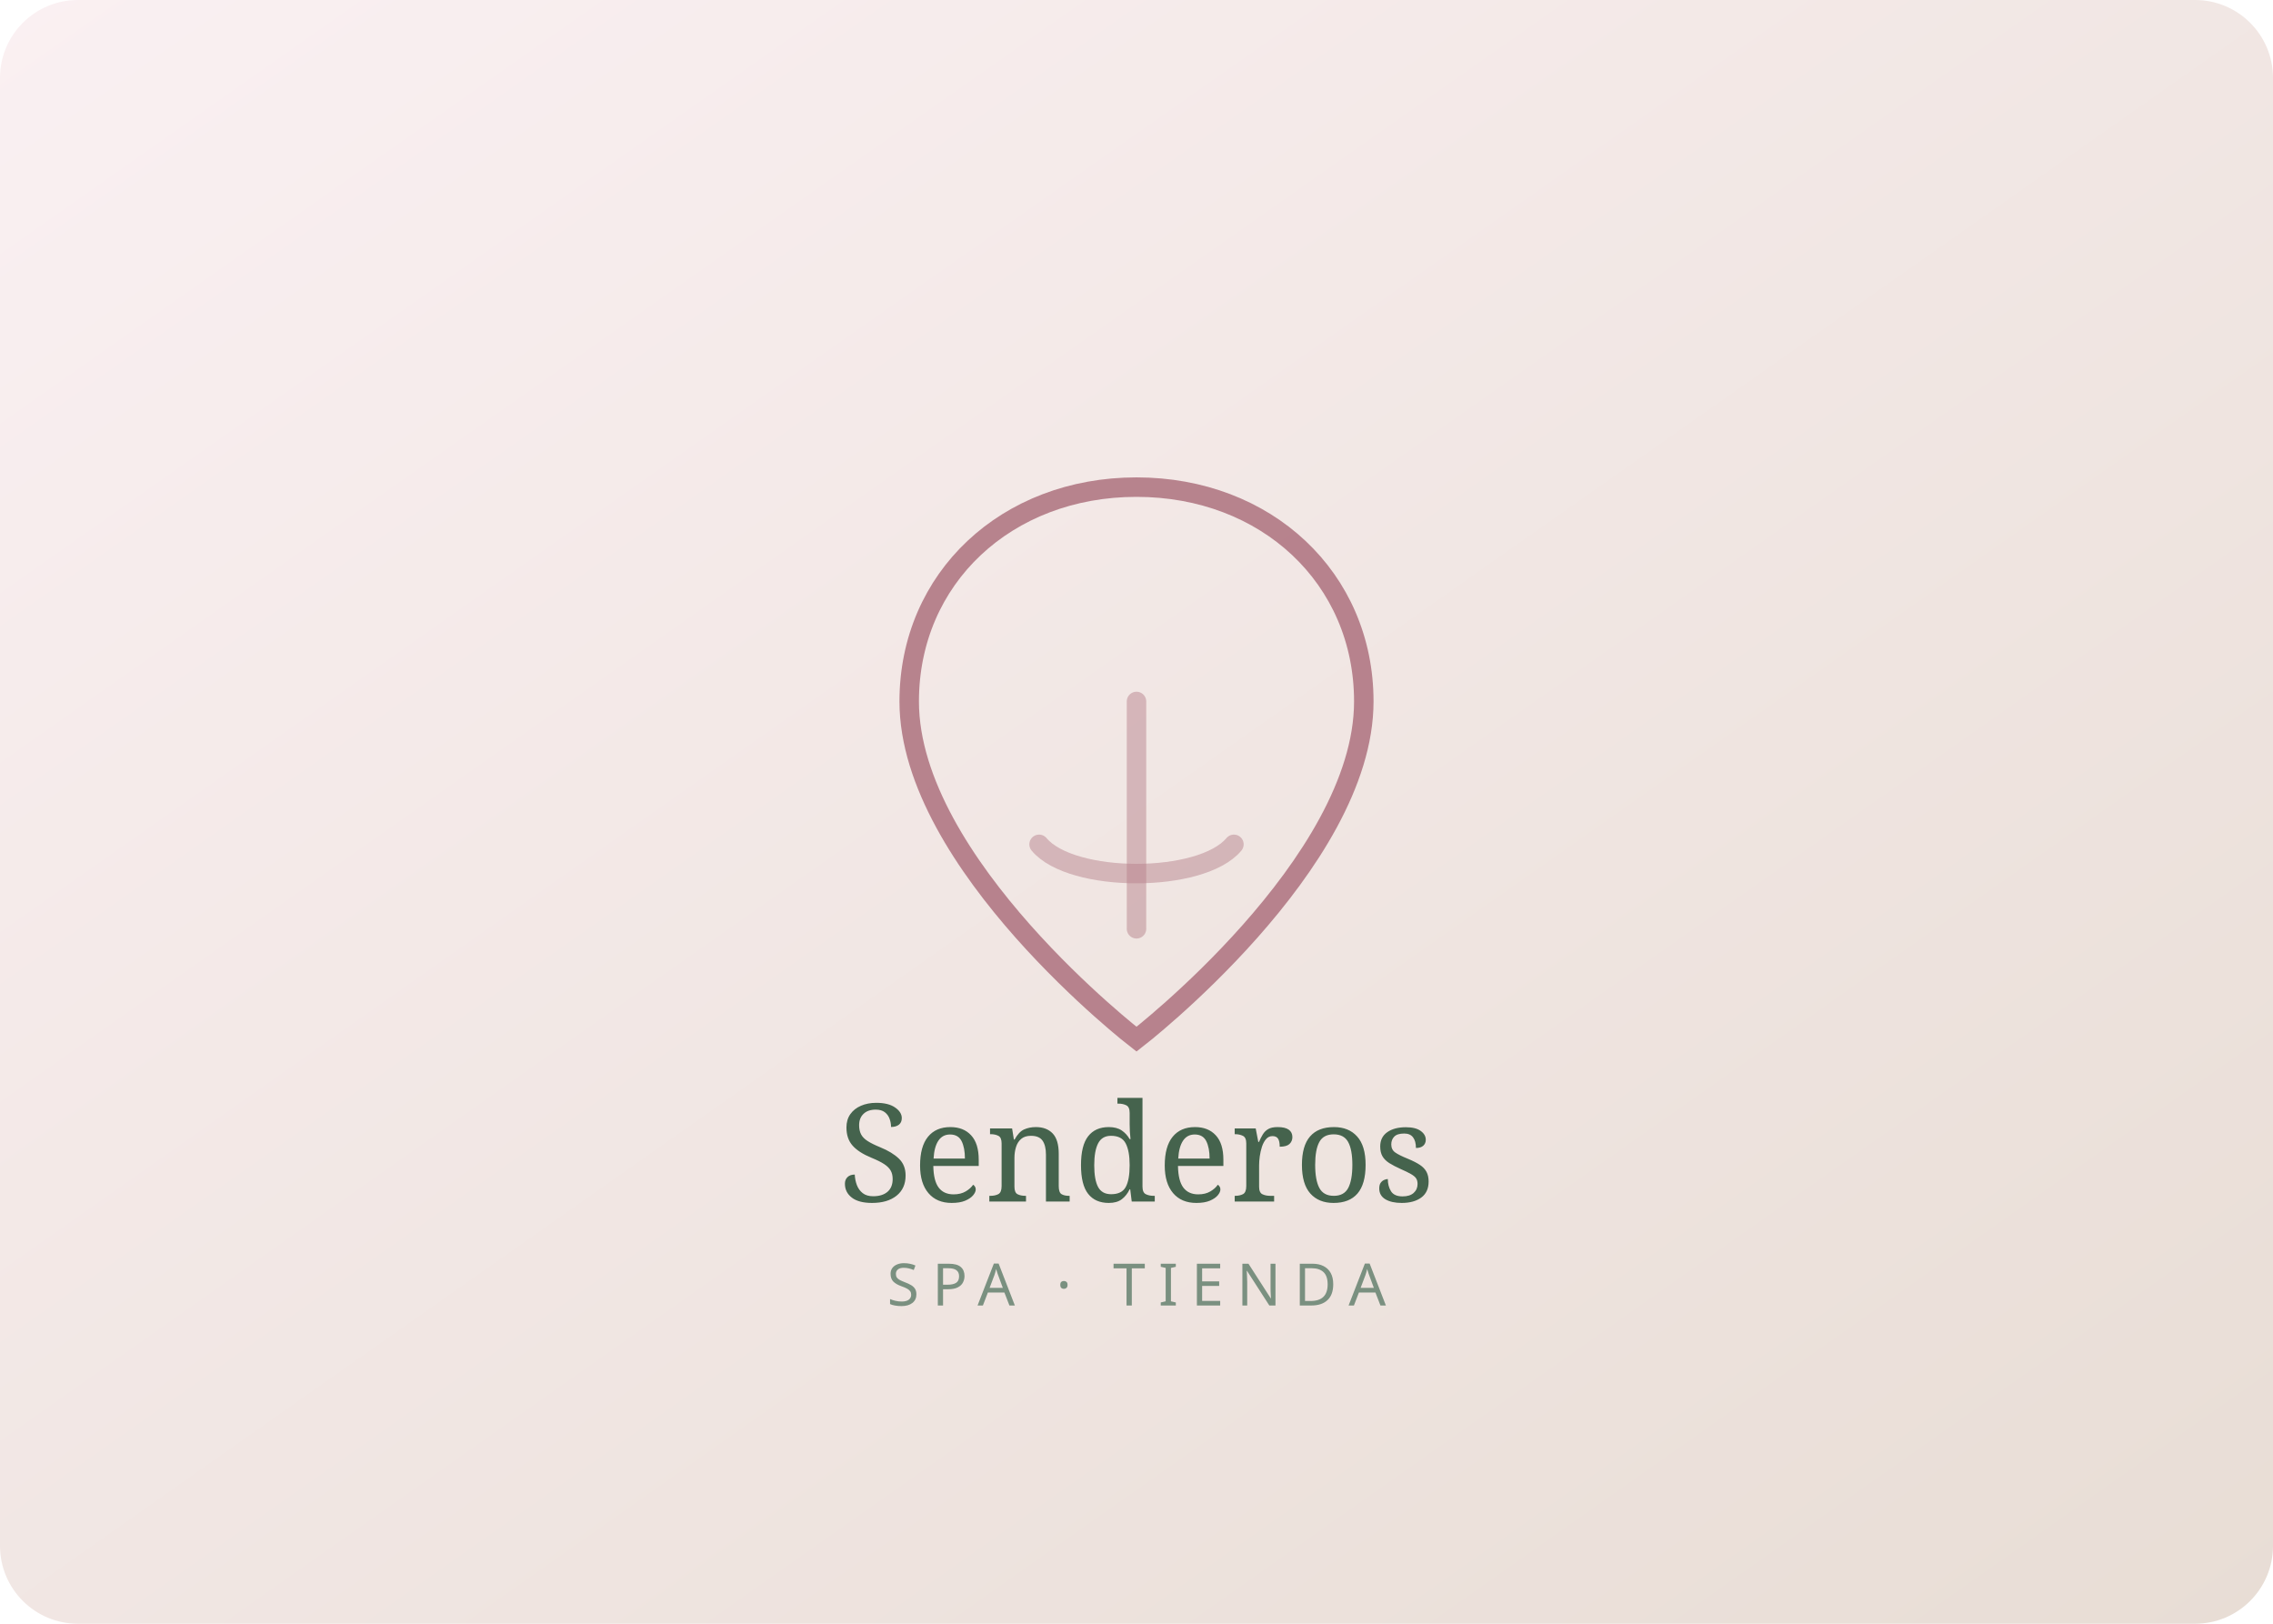
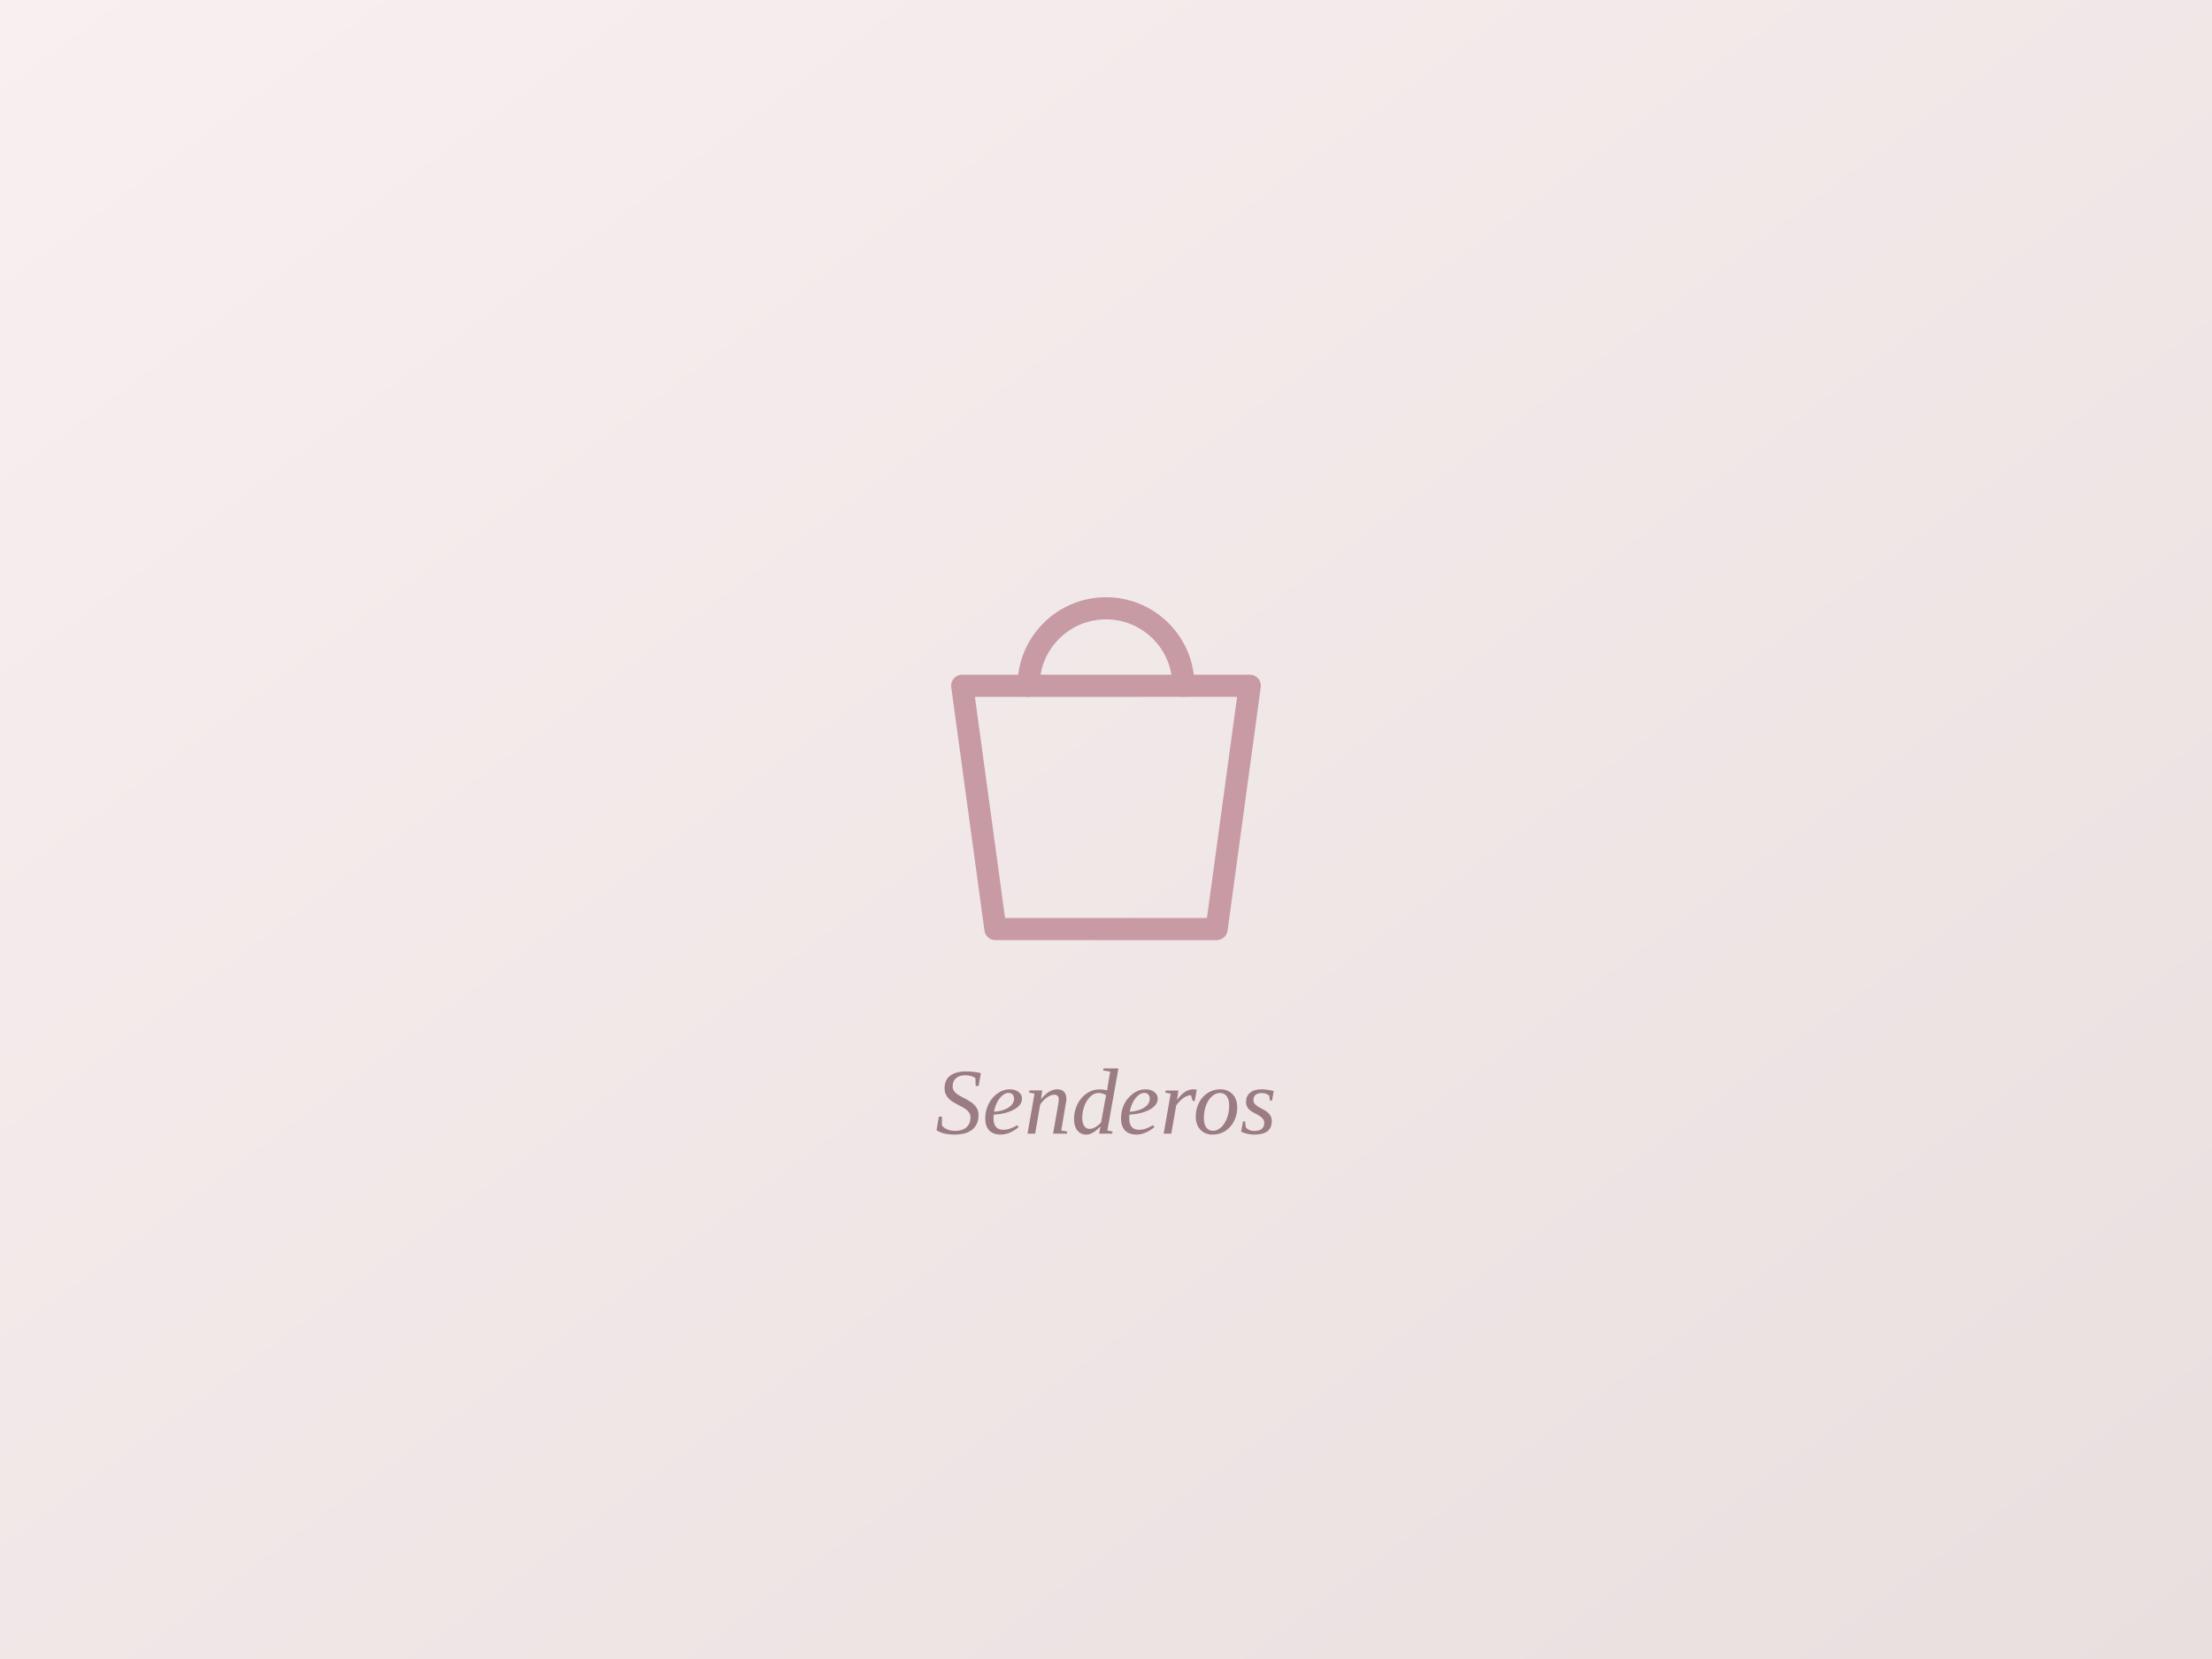
- <svg xmlns="http://www.w3.org/2000/svg" viewBox="0 0 700 500" role="img" aria-label="Senderos">
+ <svg xmlns="http://www.w3.org/2000/svg" viewBox="0 0 400 300" width="400" height="300" role="img" aria-label="Imagen no disponible">
  <defs>
    <linearGradient id="fondo" x1="0" y1="0" x2="1" y2="1">
-       <stop offset="0" stop-color="#faf0f2" />
-       <stop offset="1" stop-color="#e8ddd5" />
+       <stop offset="0%" stop-color="#F7EFF0" />
+       <stop offset="100%" stop-color="#EADFDF" />
    </linearGradient>
  </defs>
-   <rect width="700" height="500" rx="24" fill="url(#fondo)" />
-   <g fill="none" stroke="#AD717E" stroke-width="6" stroke-linecap="round" opacity="0.85">
-     <path d="M350 150c-40 0-70 28-70 66 0 50 70 104 70 104s70-54 70-104c0-38-30-66-70-66z" />
-     <path d="M350 216v70" opacity="0.5" />
-     <path d="M320 260c10 12 50 12 60 0" opacity="0.5" />
+   <rect width="400" height="300" fill="url(#fondo)" />
+   <g transform="translate(200 132)" fill="none" stroke="#C79AA4" stroke-width="4" stroke-linecap="round" stroke-linejoin="round">
+     <path d="M-26 -8 h52 l-6 44 h-40 z" />
+     <path d="M-14 -8 a14 14 0 0 1 28 0" />
  </g>
-   <text x="350" y="370" text-anchor="middle" font-family="Georgia, serif" font-size="42" fill="#45634D">Senderos</text>
-   <text x="350" y="402" text-anchor="middle" font-family="Verdana, sans-serif" font-size="18" letter-spacing="4" fill="#7a9080">SPA · TIENDA</text>
+   <text x="200" y="205" text-anchor="middle" font-family="Georgia, 'Times New Roman', serif" font-size="17" fill="#9A7C82" font-style="italic">
+     Senderos
+   </text>
</svg>
